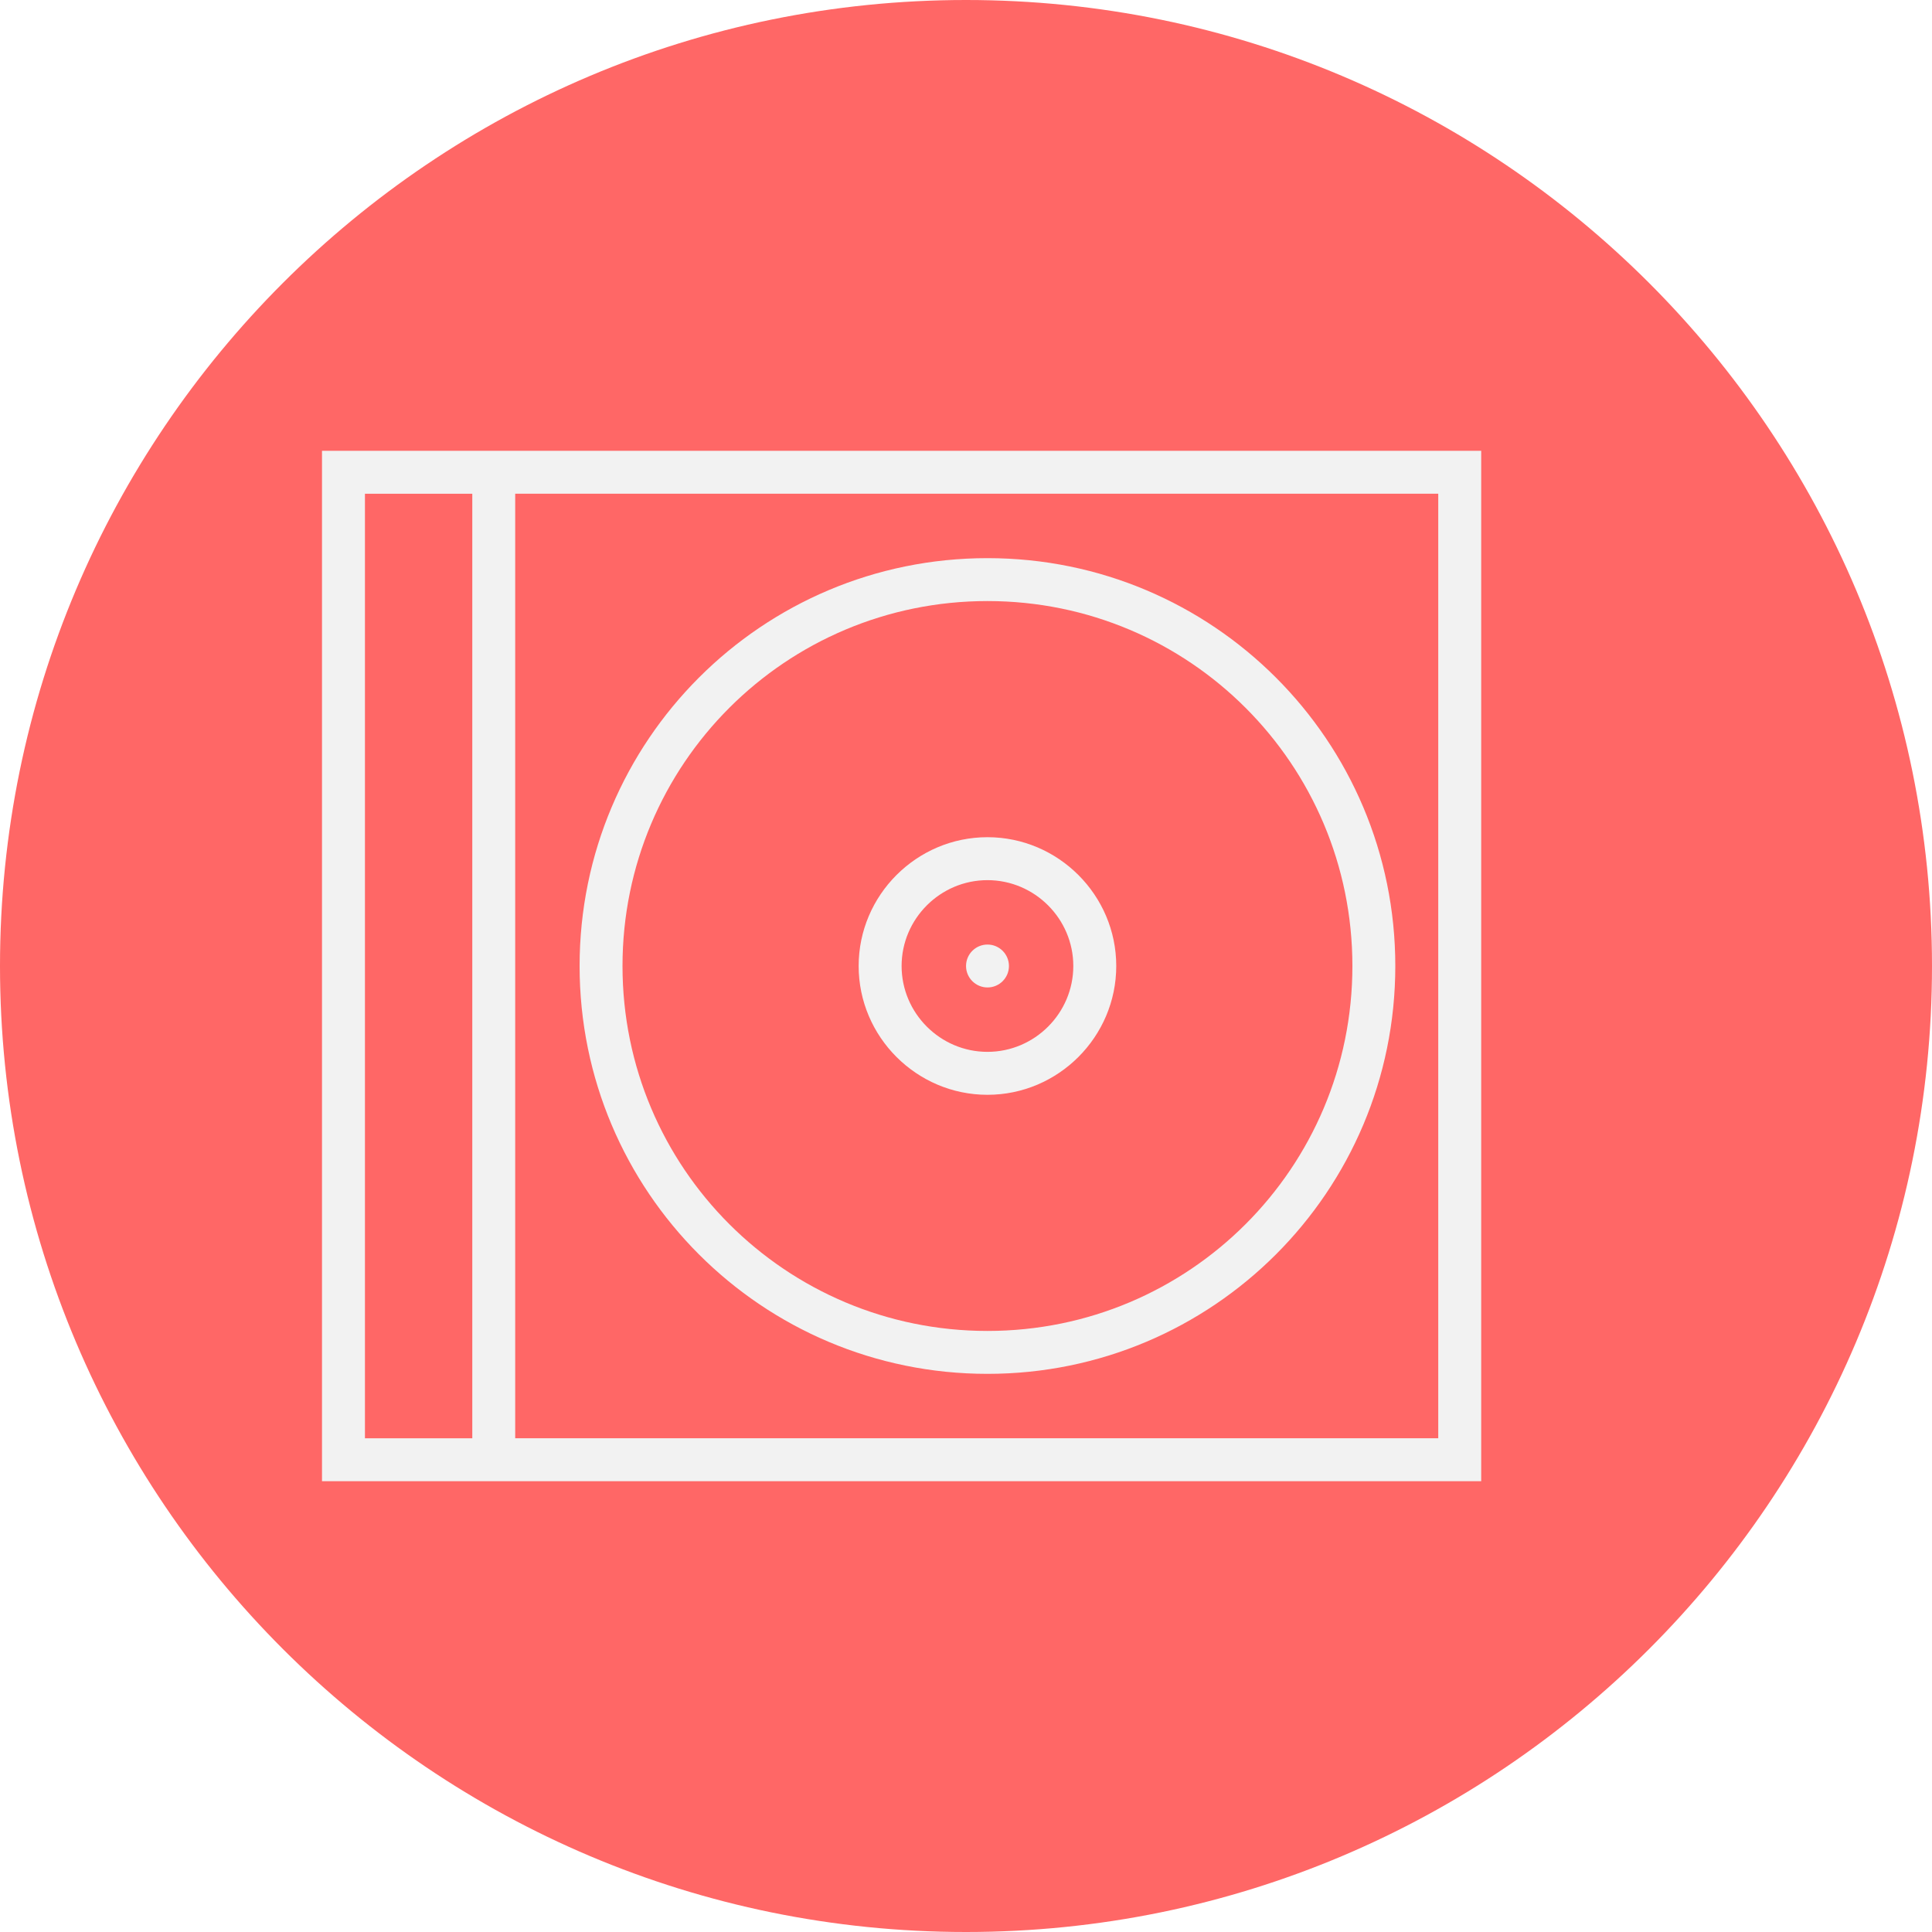
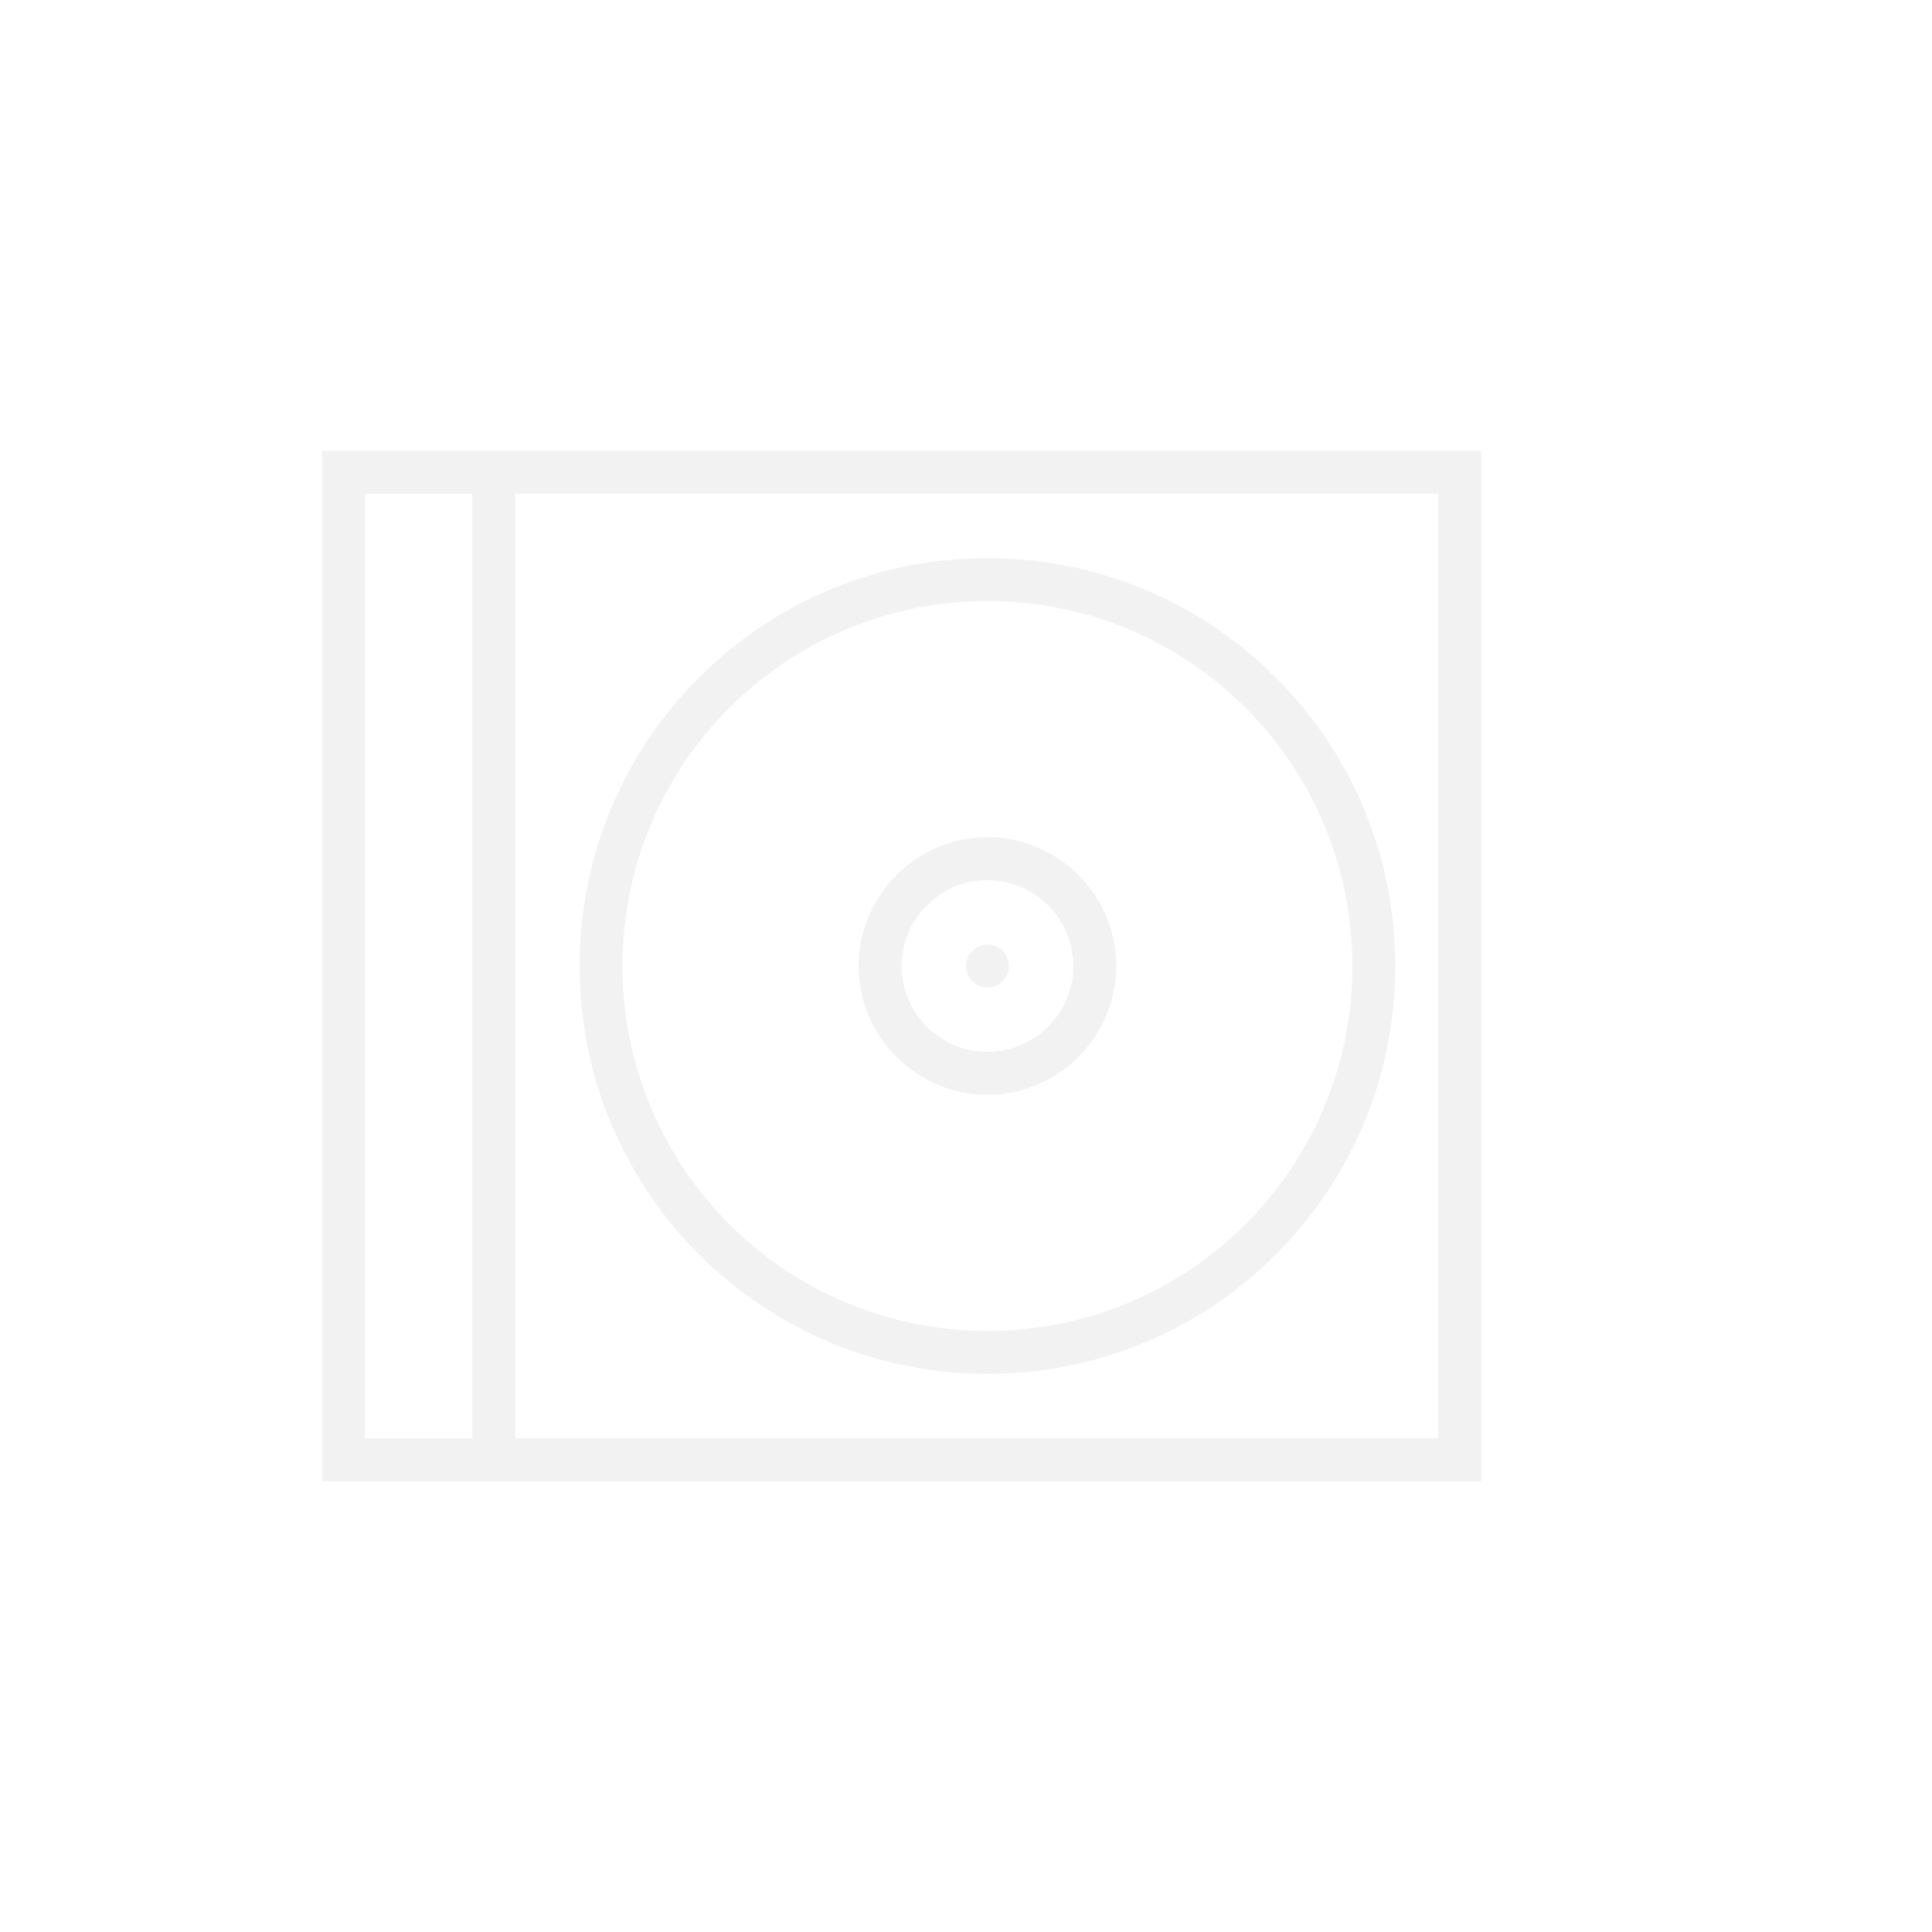
- <svg xmlns="http://www.w3.org/2000/svg" width="800px" height="800px" viewBox="-8 -8 48.00 48.00" version="1.1" fill="#000000" stroke="#000000" stroke-width="0">
-   <g id="SVGRepo_bgCarrier" stroke-width="0" transform="translate(0,0), scale(1)">
-     <rect x="-8" y="-8" width="48.00" height="48.00" rx="24" fill="#ff6766" strokewidth="0" />
-   </g>
+ <svg xmlns="http://www.w3.org/2000/svg" width="800px" height="800px" viewBox="-8 -8 48.00 48.00" version="1.1" fill="#f2f2f2" stroke="#f2f2f2" stroke-width="0">
  <g id="SVGRepo_tracerCarrier" stroke-linecap="round" stroke-linejoin="round" stroke="#CCCCCC" stroke-width="0.064" />
  <g id="SVGRepo_iconCarrier">
    <g id="icomoon-ignore"> </g>
    <path d="M0 3.2v25.6h28.8v-25.6h-28.8zM1.067 4.267h2.667v23.467h-2.667v-23.467zM27.733 27.733h-22.933v-23.467h22.933v23.467z" fill="#f2f2f2"> </path>
    <path d="M16.533 26.133c5.6 0 10.133-4.533 10.133-10.133s-4.533-10.133-10.133-10.133c-5.6 0-10.133 4.533-10.133 10.133s4.533 10.133 10.133 10.133zM16.533 6.933c5.013 0 9.067 4.053 9.067 9.067s-4.053 9.067-9.067 9.067c-5.013 0-9.067-4.053-9.067-9.067s4.053-9.067 9.067-9.067z" fill="#f2f2f2"> </path>
    <path d="M16.533 19.2c1.76 0 3.2-1.44 3.2-3.2s-1.44-3.2-3.2-3.2c-1.76 0-3.2 1.44-3.2 3.2s1.44 3.2 3.2 3.2zM16.533 13.867c1.173 0 2.133 0.96 2.133 2.133s-0.96 2.133-2.133 2.133-2.133-0.96-2.133-2.133c0-1.173 0.96-2.133 2.133-2.133z" fill="#f2f2f2"> </path>
    <path d="M17.067 16c0 0.295-0.239 0.533-0.533 0.533s-0.533-0.239-0.533-0.533c0-0.295 0.239-0.533 0.533-0.533s0.533 0.239 0.533 0.533z" fill="#f2f2f2"> </path>
  </g>
</svg>
